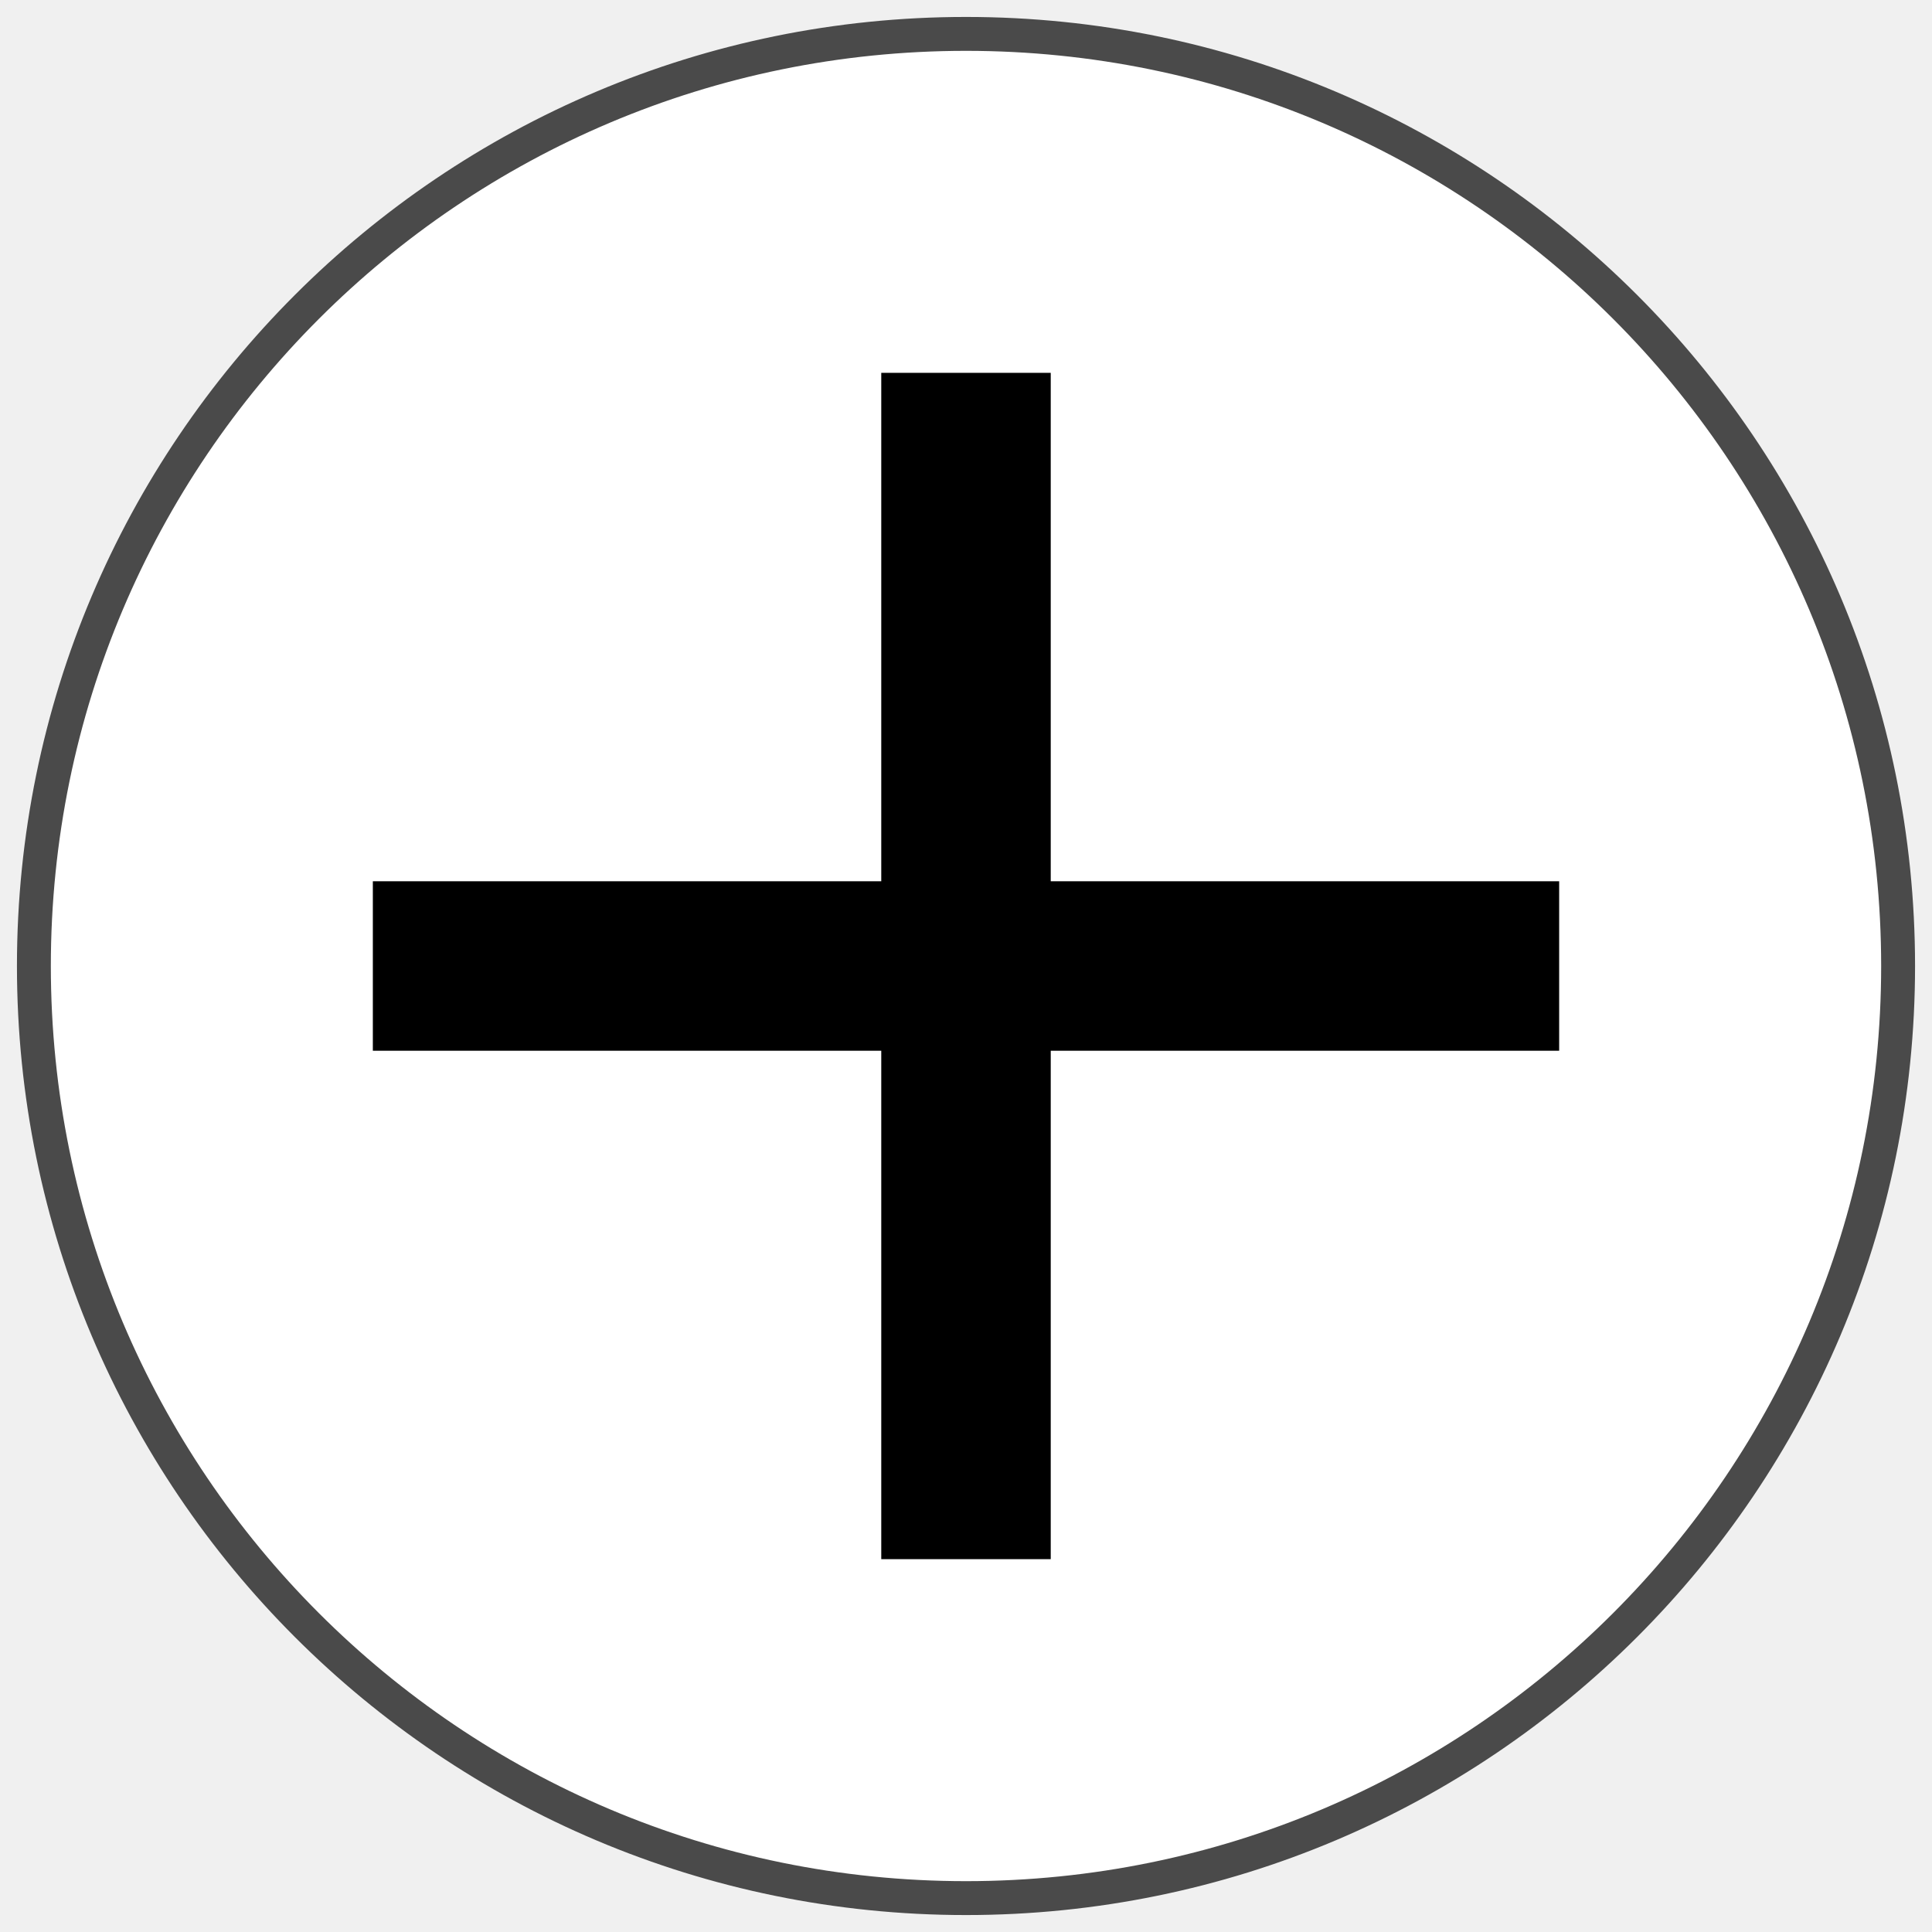
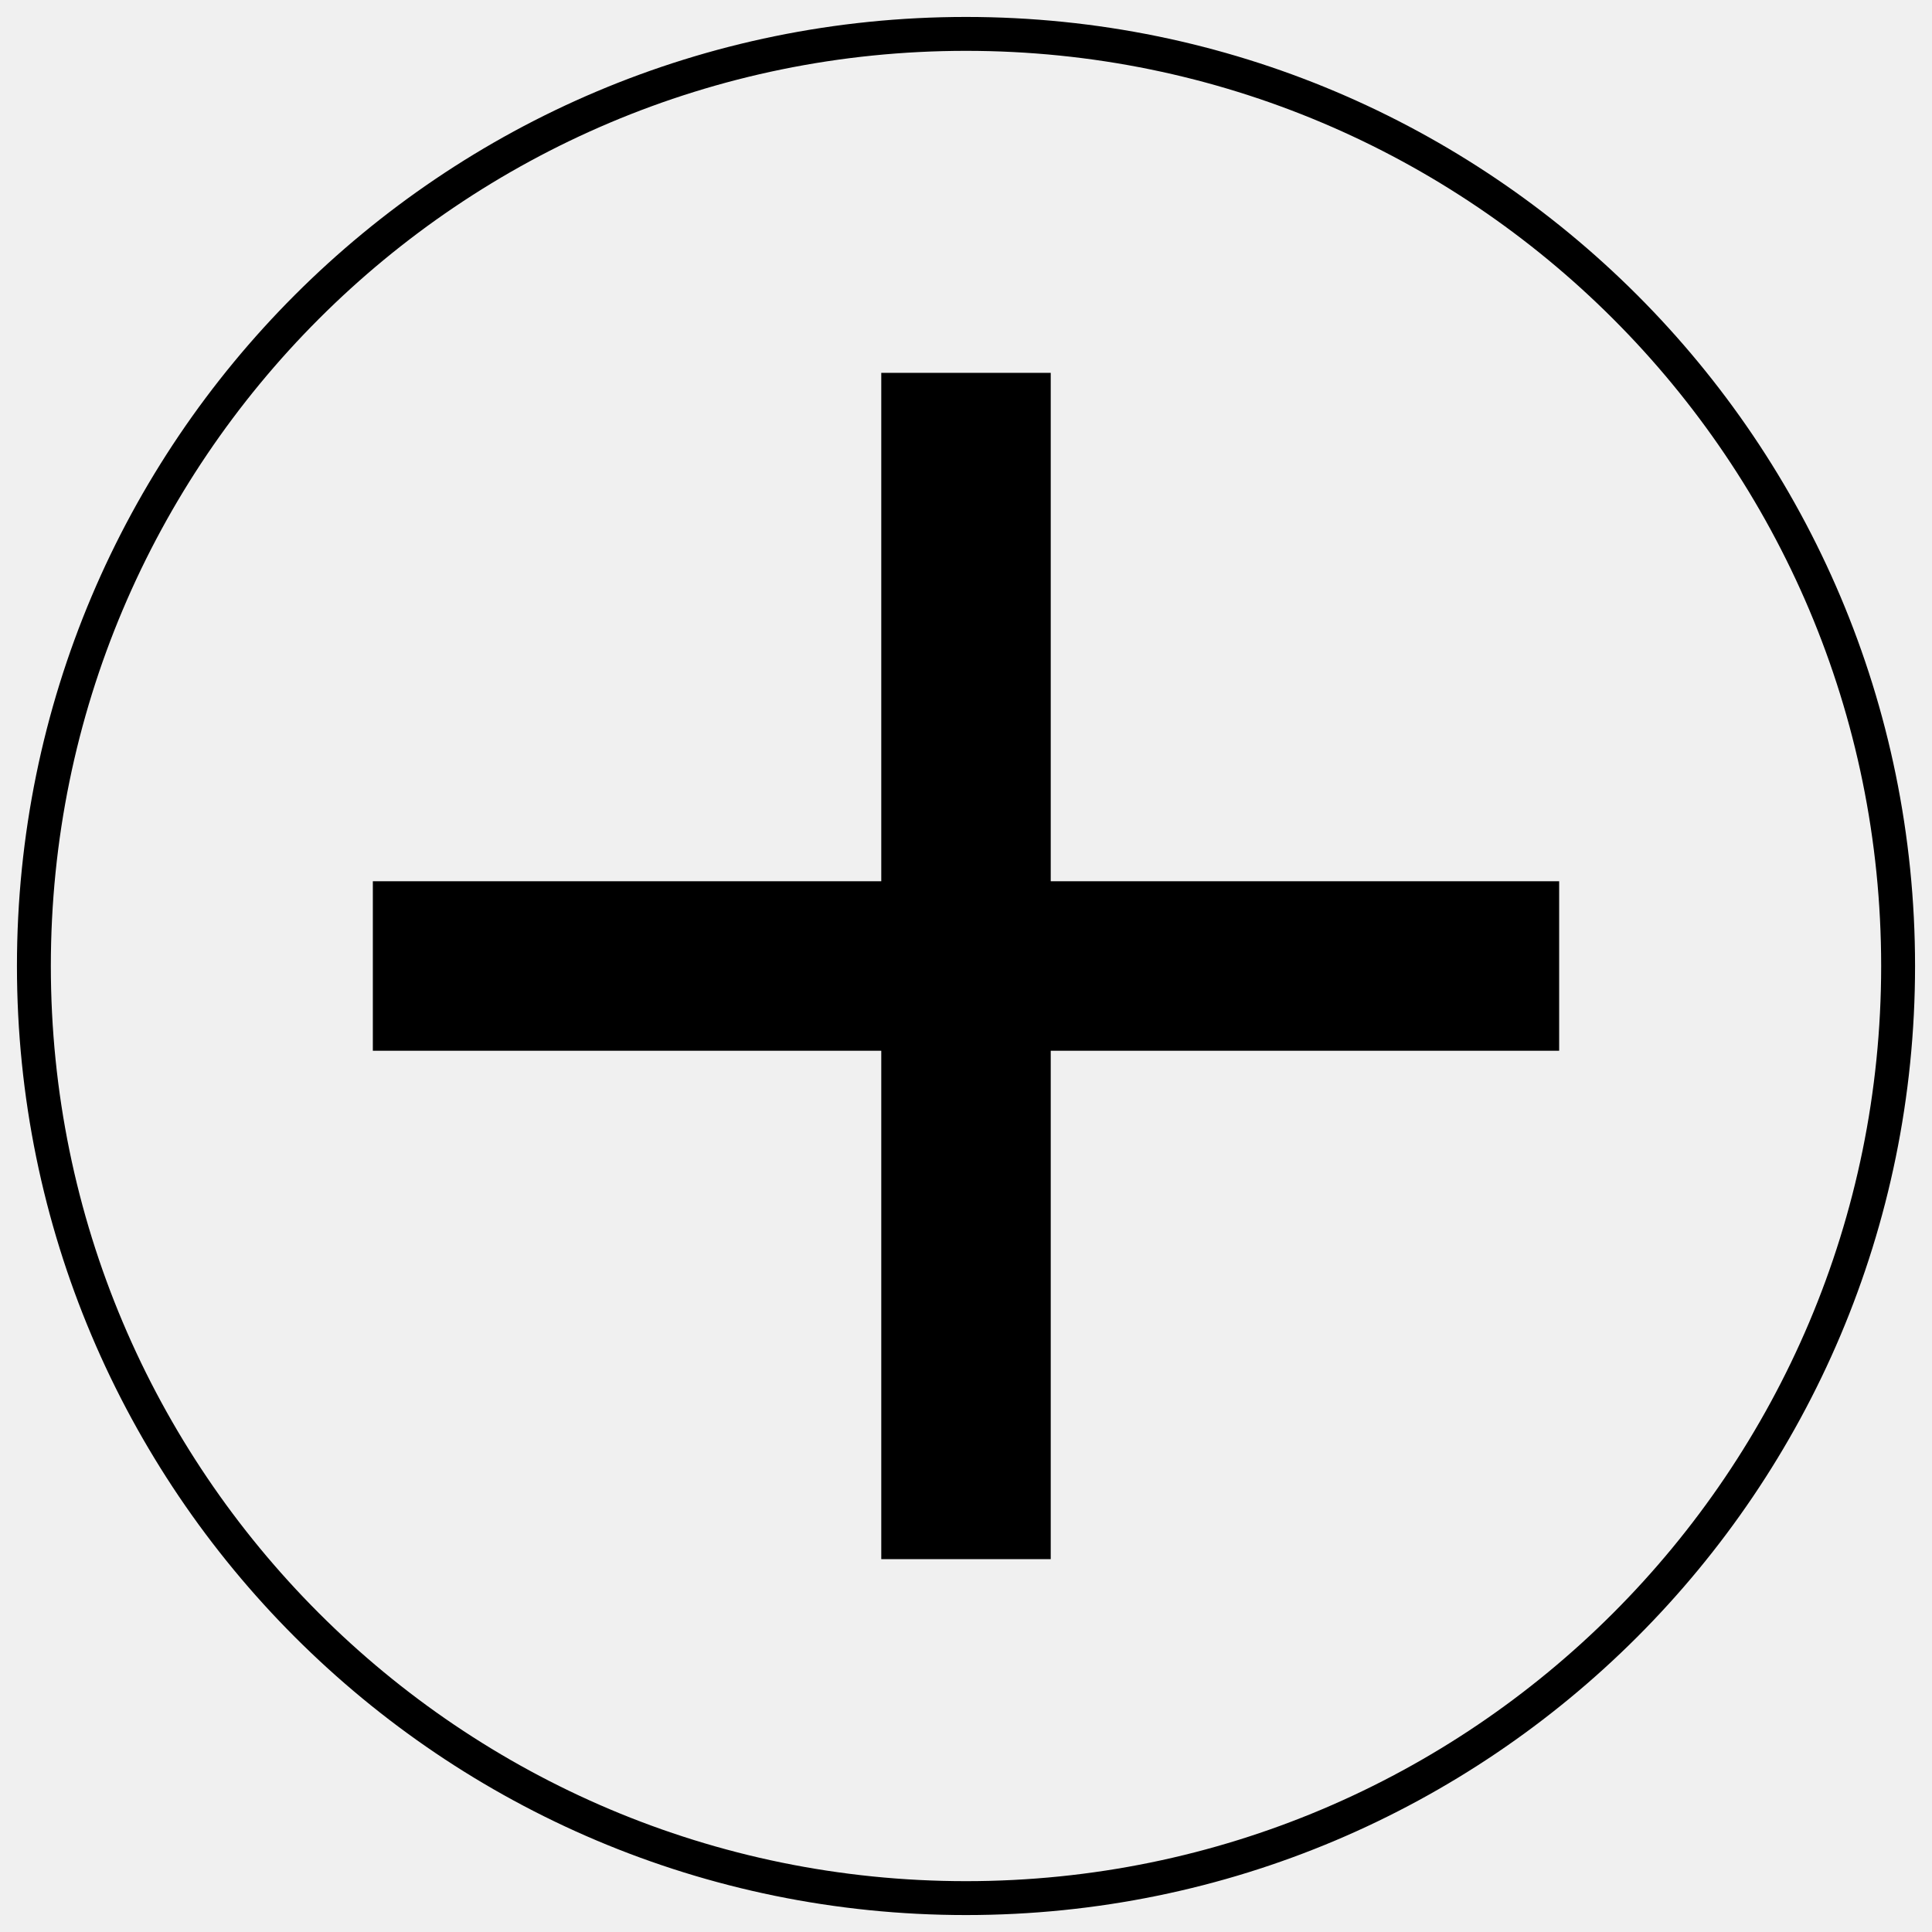
<svg xmlns="http://www.w3.org/2000/svg" width="57px" height="57px" viewBox="0 0 57 57" version="1.1">
  <defs />
  <g id="Page-1" stroke="none" stroke-width="1" fill="none" fill-rule="evenodd">
-     <g id="icons" transform="translate(-336, -251)">
-       <g id="Group-5" transform="translate(337, 252)">
-         <circle id="Oval-189" stroke="#4A4A4A" fill="#FFFFFF" cx="27.5" cy="27.5" r="27.5" />
-         <path d="M25,25 L25,10 L30,10 L30,25 L45,25 L45,30 L30,30 L30,45 L25,45 L25,30 L10,30 L10,25 L25,25 Z" id="Rectangle-213" fill="#000000" />
-       </g>
+     <g id="icons" transform="translate(-336, -251)" fill="#000000">
+       <path d="M362,277 L362,262 L367,262 L367,277 L382,277 L382,282 L367,282 L367,297 L362,297 L362,282 L347,282 L347,277 L362,277 Z M364.5,307.5 C379.964,307.5 392.5,294.964 392.5,279.5 C392.5,264.036 379.964,251.5 364.5,251.5 C349.036,251.5 336.5,264.036 336.5,279.5 C336.5,294.964 349.036,307.5 364.5,307.5 Z M364.5,306.5 C349.588,306.5 337.5,294.412 337.5,279.5 C337.5,264.588 349.588,252.5 364.5,252.5 C379.412,252.5 391.5,264.588 391.5,279.5 C391.5,294.412 379.412,306.5 364.5,306.5 Z" id="Combined-Shape" />
    </g>
  </g>
</svg>
